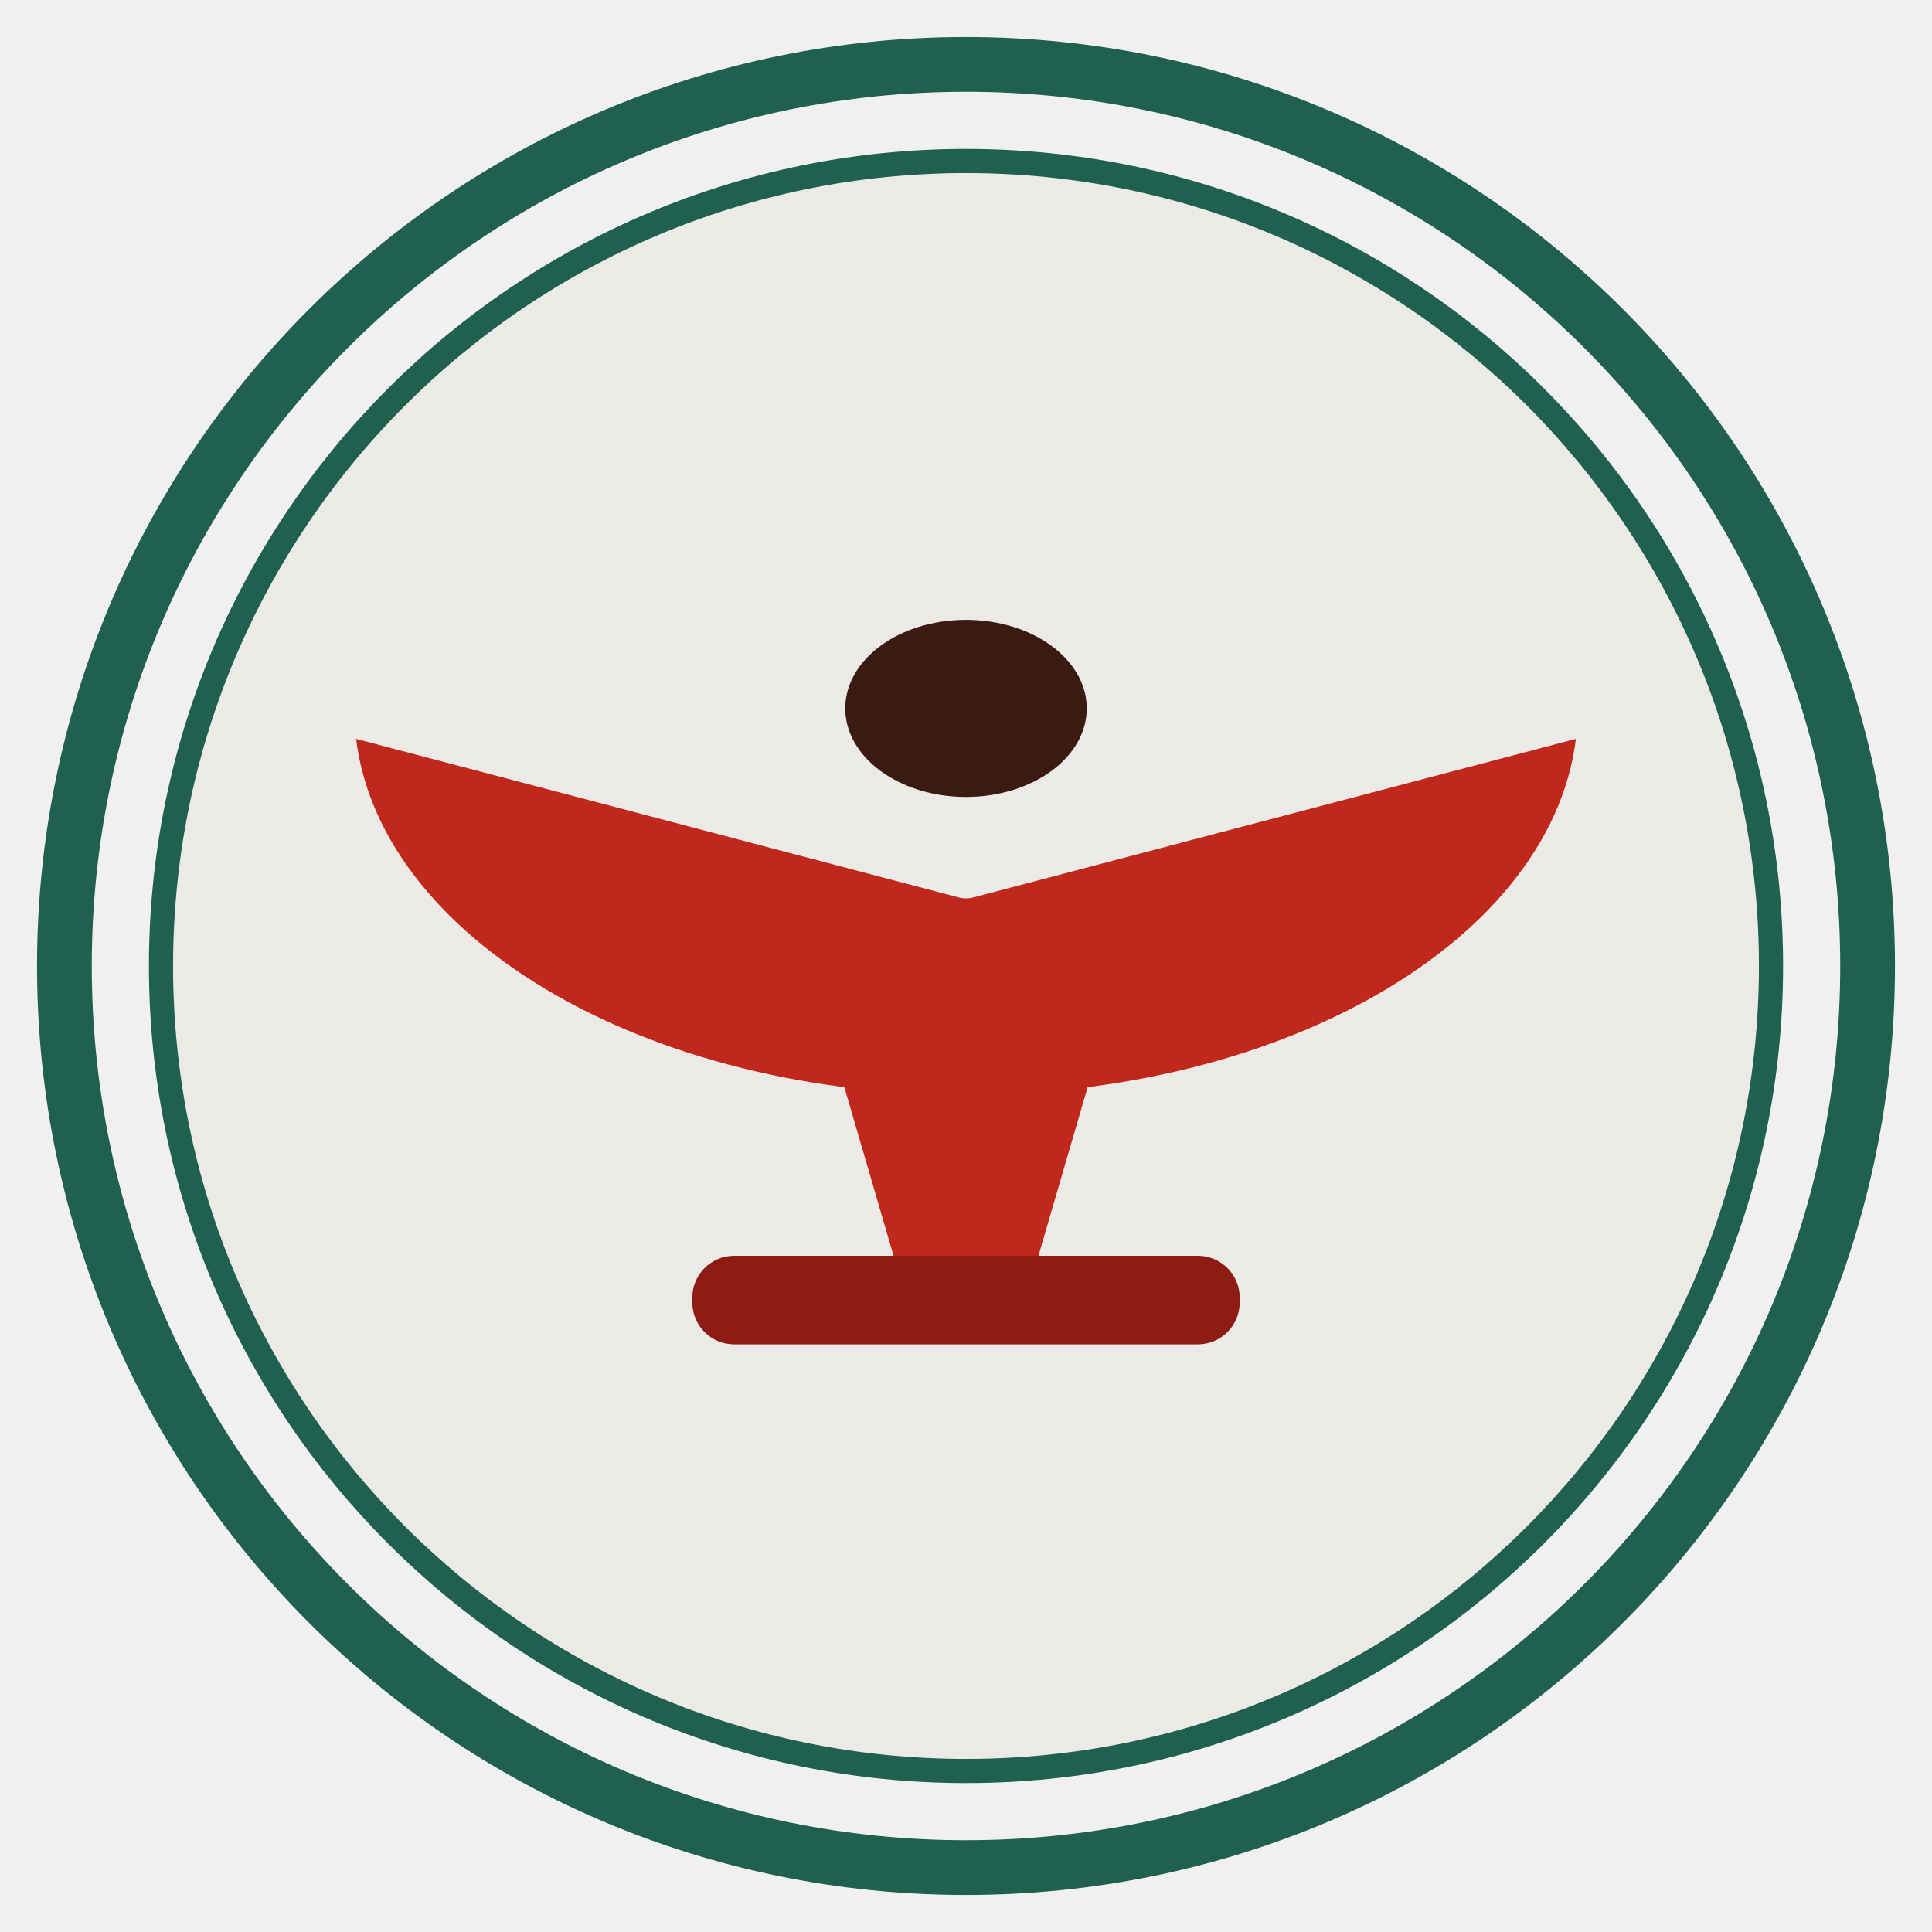
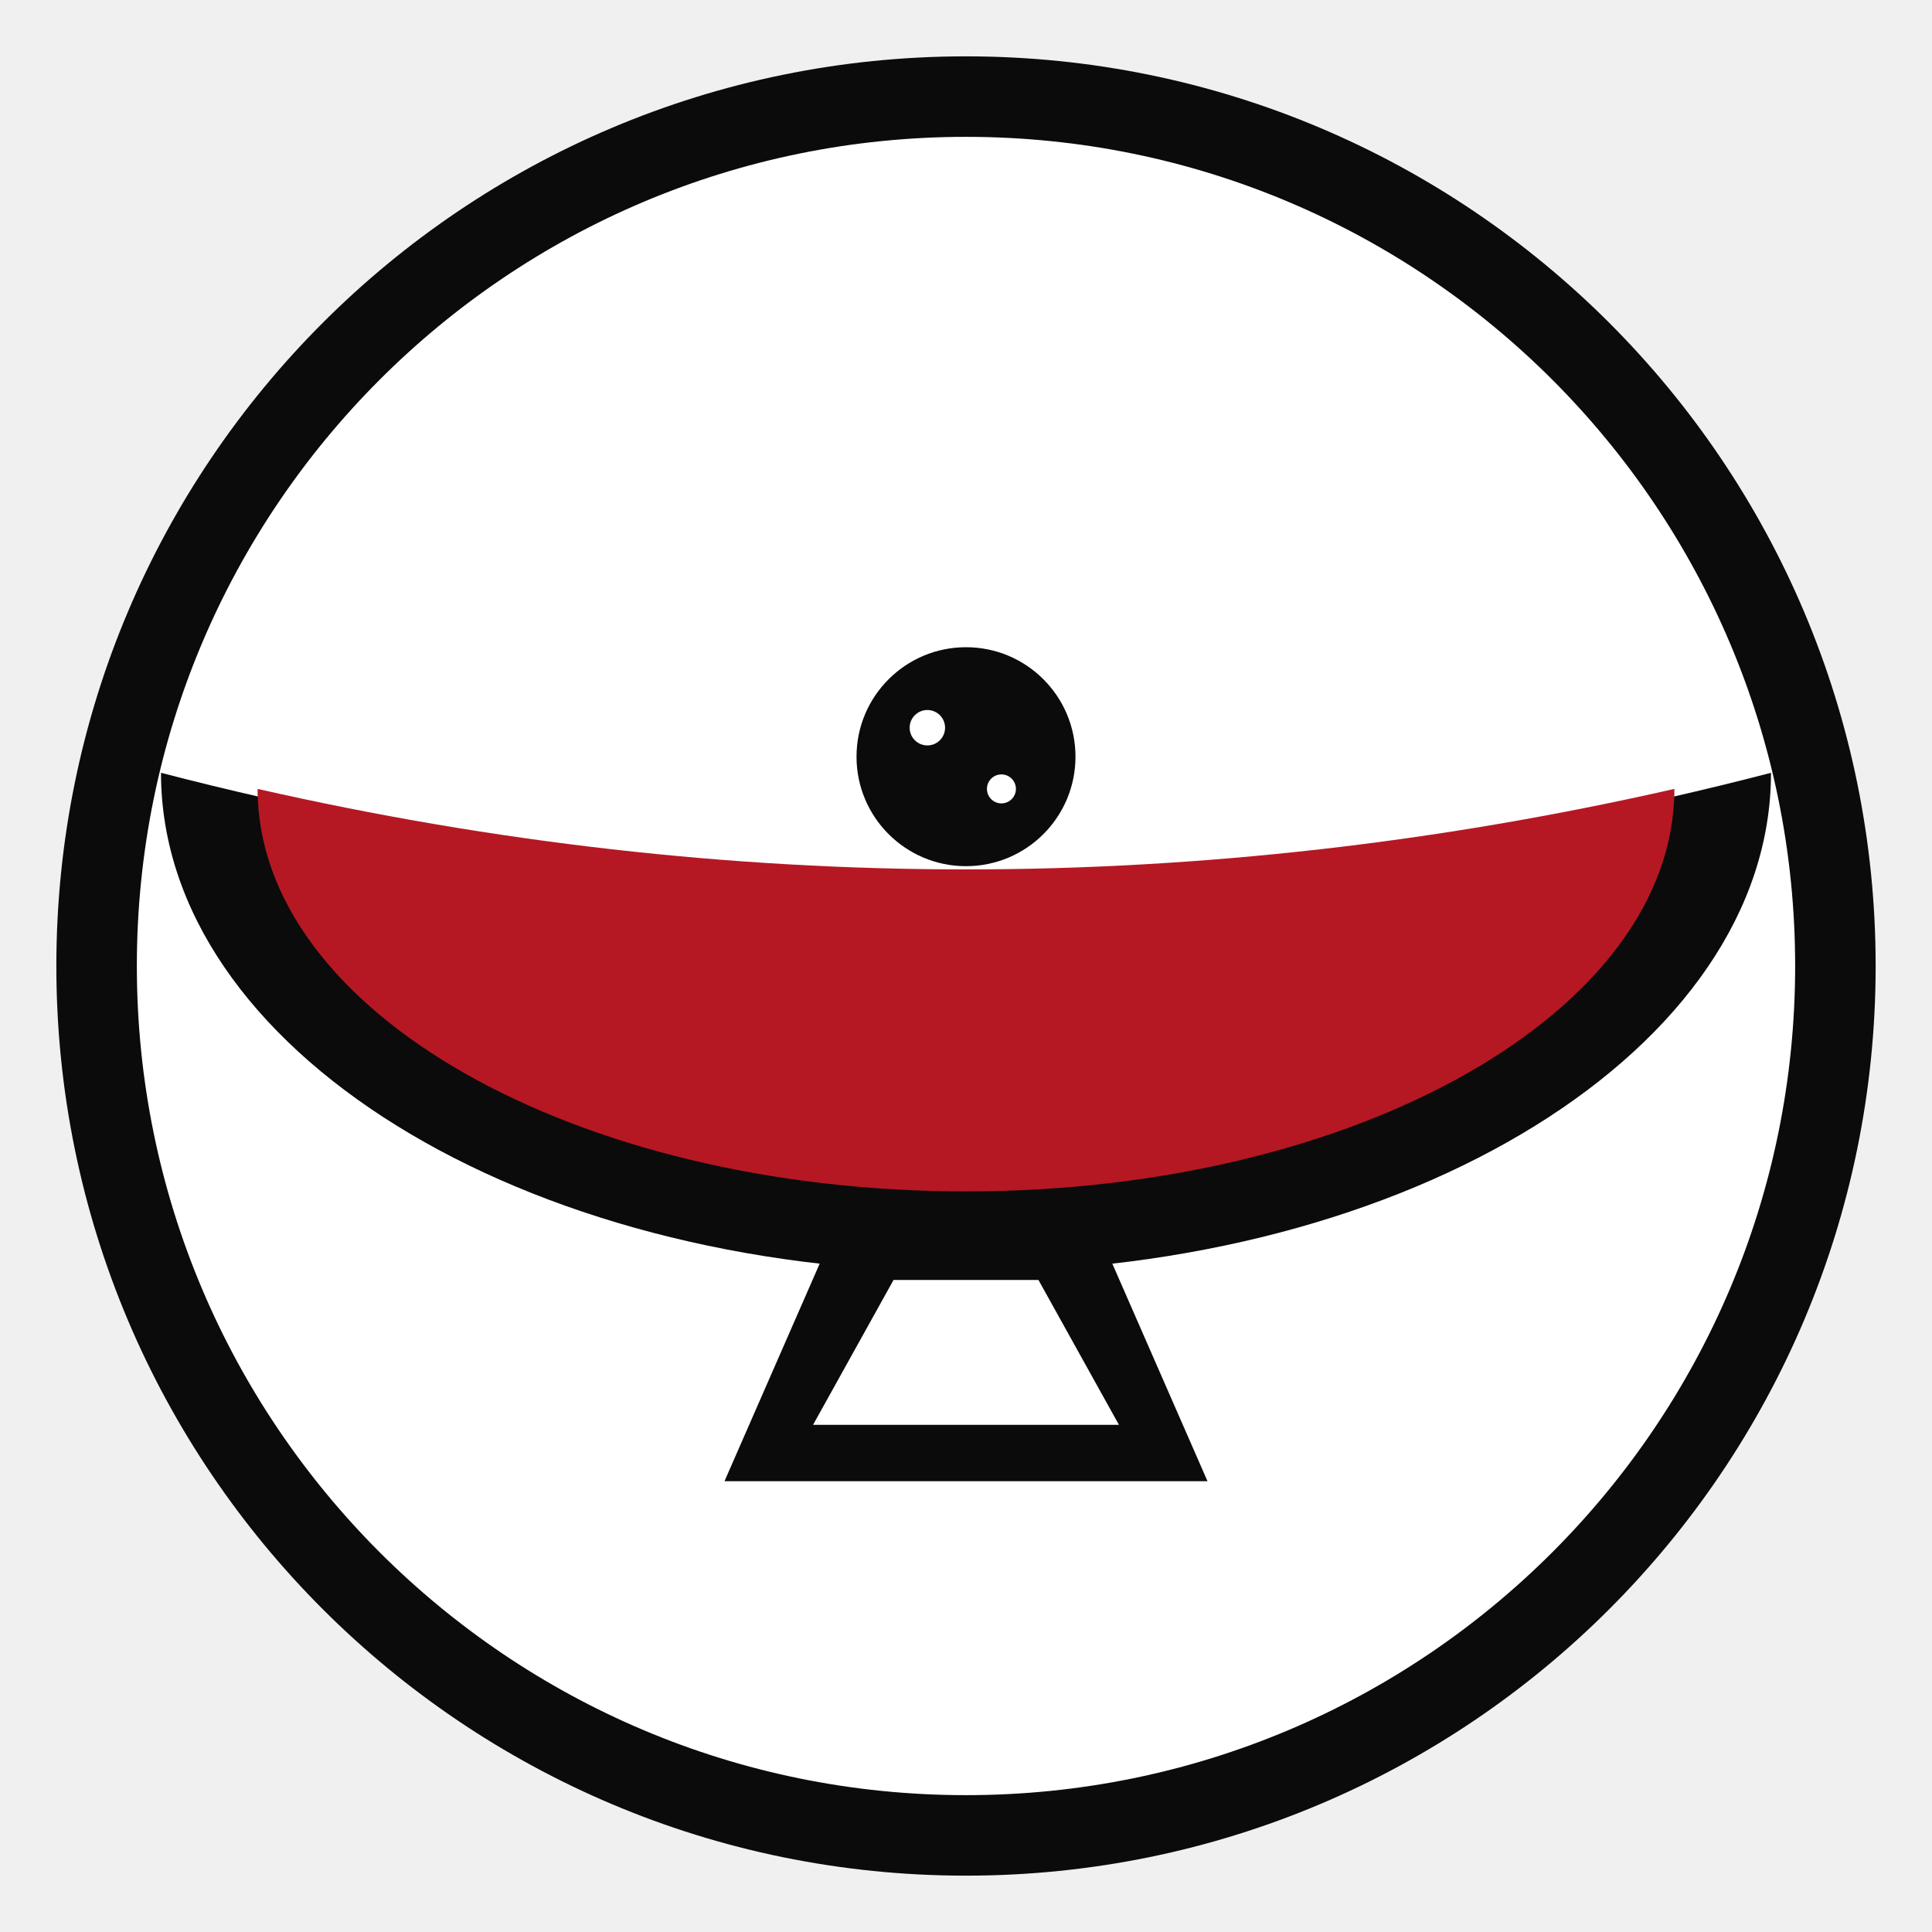
<svg xmlns="http://www.w3.org/2000/svg" viewBox="0 0 120 120" width="120" height="120" role="img" aria-label="冰盞紅">
-   <circle cx="60" cy="60" r="56" fill="none" stroke="#20604F" stroke-width="3.4" />
-   <circle cx="60" cy="60" r="50" fill="#ECEAE6" stroke="#20604F" stroke-width="1.5" />
-   <path d="M22 44 L60 54 L98 44 A38 24 0 0 1 22 44 Z" fill="#C0281B" />
-   <path d="M22 44 L60 54 L98 44" fill="none" stroke="#ECEAE6" stroke-width="3.6" stroke-linejoin="round" />
-   <ellipse cx="60" cy="44" rx="7.5" ry="5.5" fill="#3B1A12" />
-   <path d="M52 66 L68 66 L64.5 78 L55.5 78 Z" fill="#C0281B" />
-   <rect x="43" y="78" width="34" height="5.5" rx="2.6" fill="#8C1C14" />
+   <circle cx="60" cy="60" r="54" fill="#FFFFFF" stroke="#0B0B0B" stroke-width="5" />
+   <path d="M10 48 Q60 61 110 48 A50 31 0 0 1 10 48 Z" fill="#0B0B0B" />
+   <path d="M16 49 Q60 59 104 49 A44 25 0 0 1 16 49 Z" fill="#B51823" />
+   <circle cx="60" cy="47" r="6.8" fill="#0B0B0B" />
+   <circle cx="57.6" cy="45.2" r="1.1" fill="#FFFFFF" />
+   <circle cx="62.2" cy="49" r=".9" fill="#FFFFFF" />
+   <path d="M52 76 L68 76 L75 92 L45 92 Z" fill="#0B0B0B" />
+   <path d="M55.5 79.5 L64.5 79.5 L69.5 88.5 L50.5 88.5 Z" fill="#FFFFFF" />
</svg>
